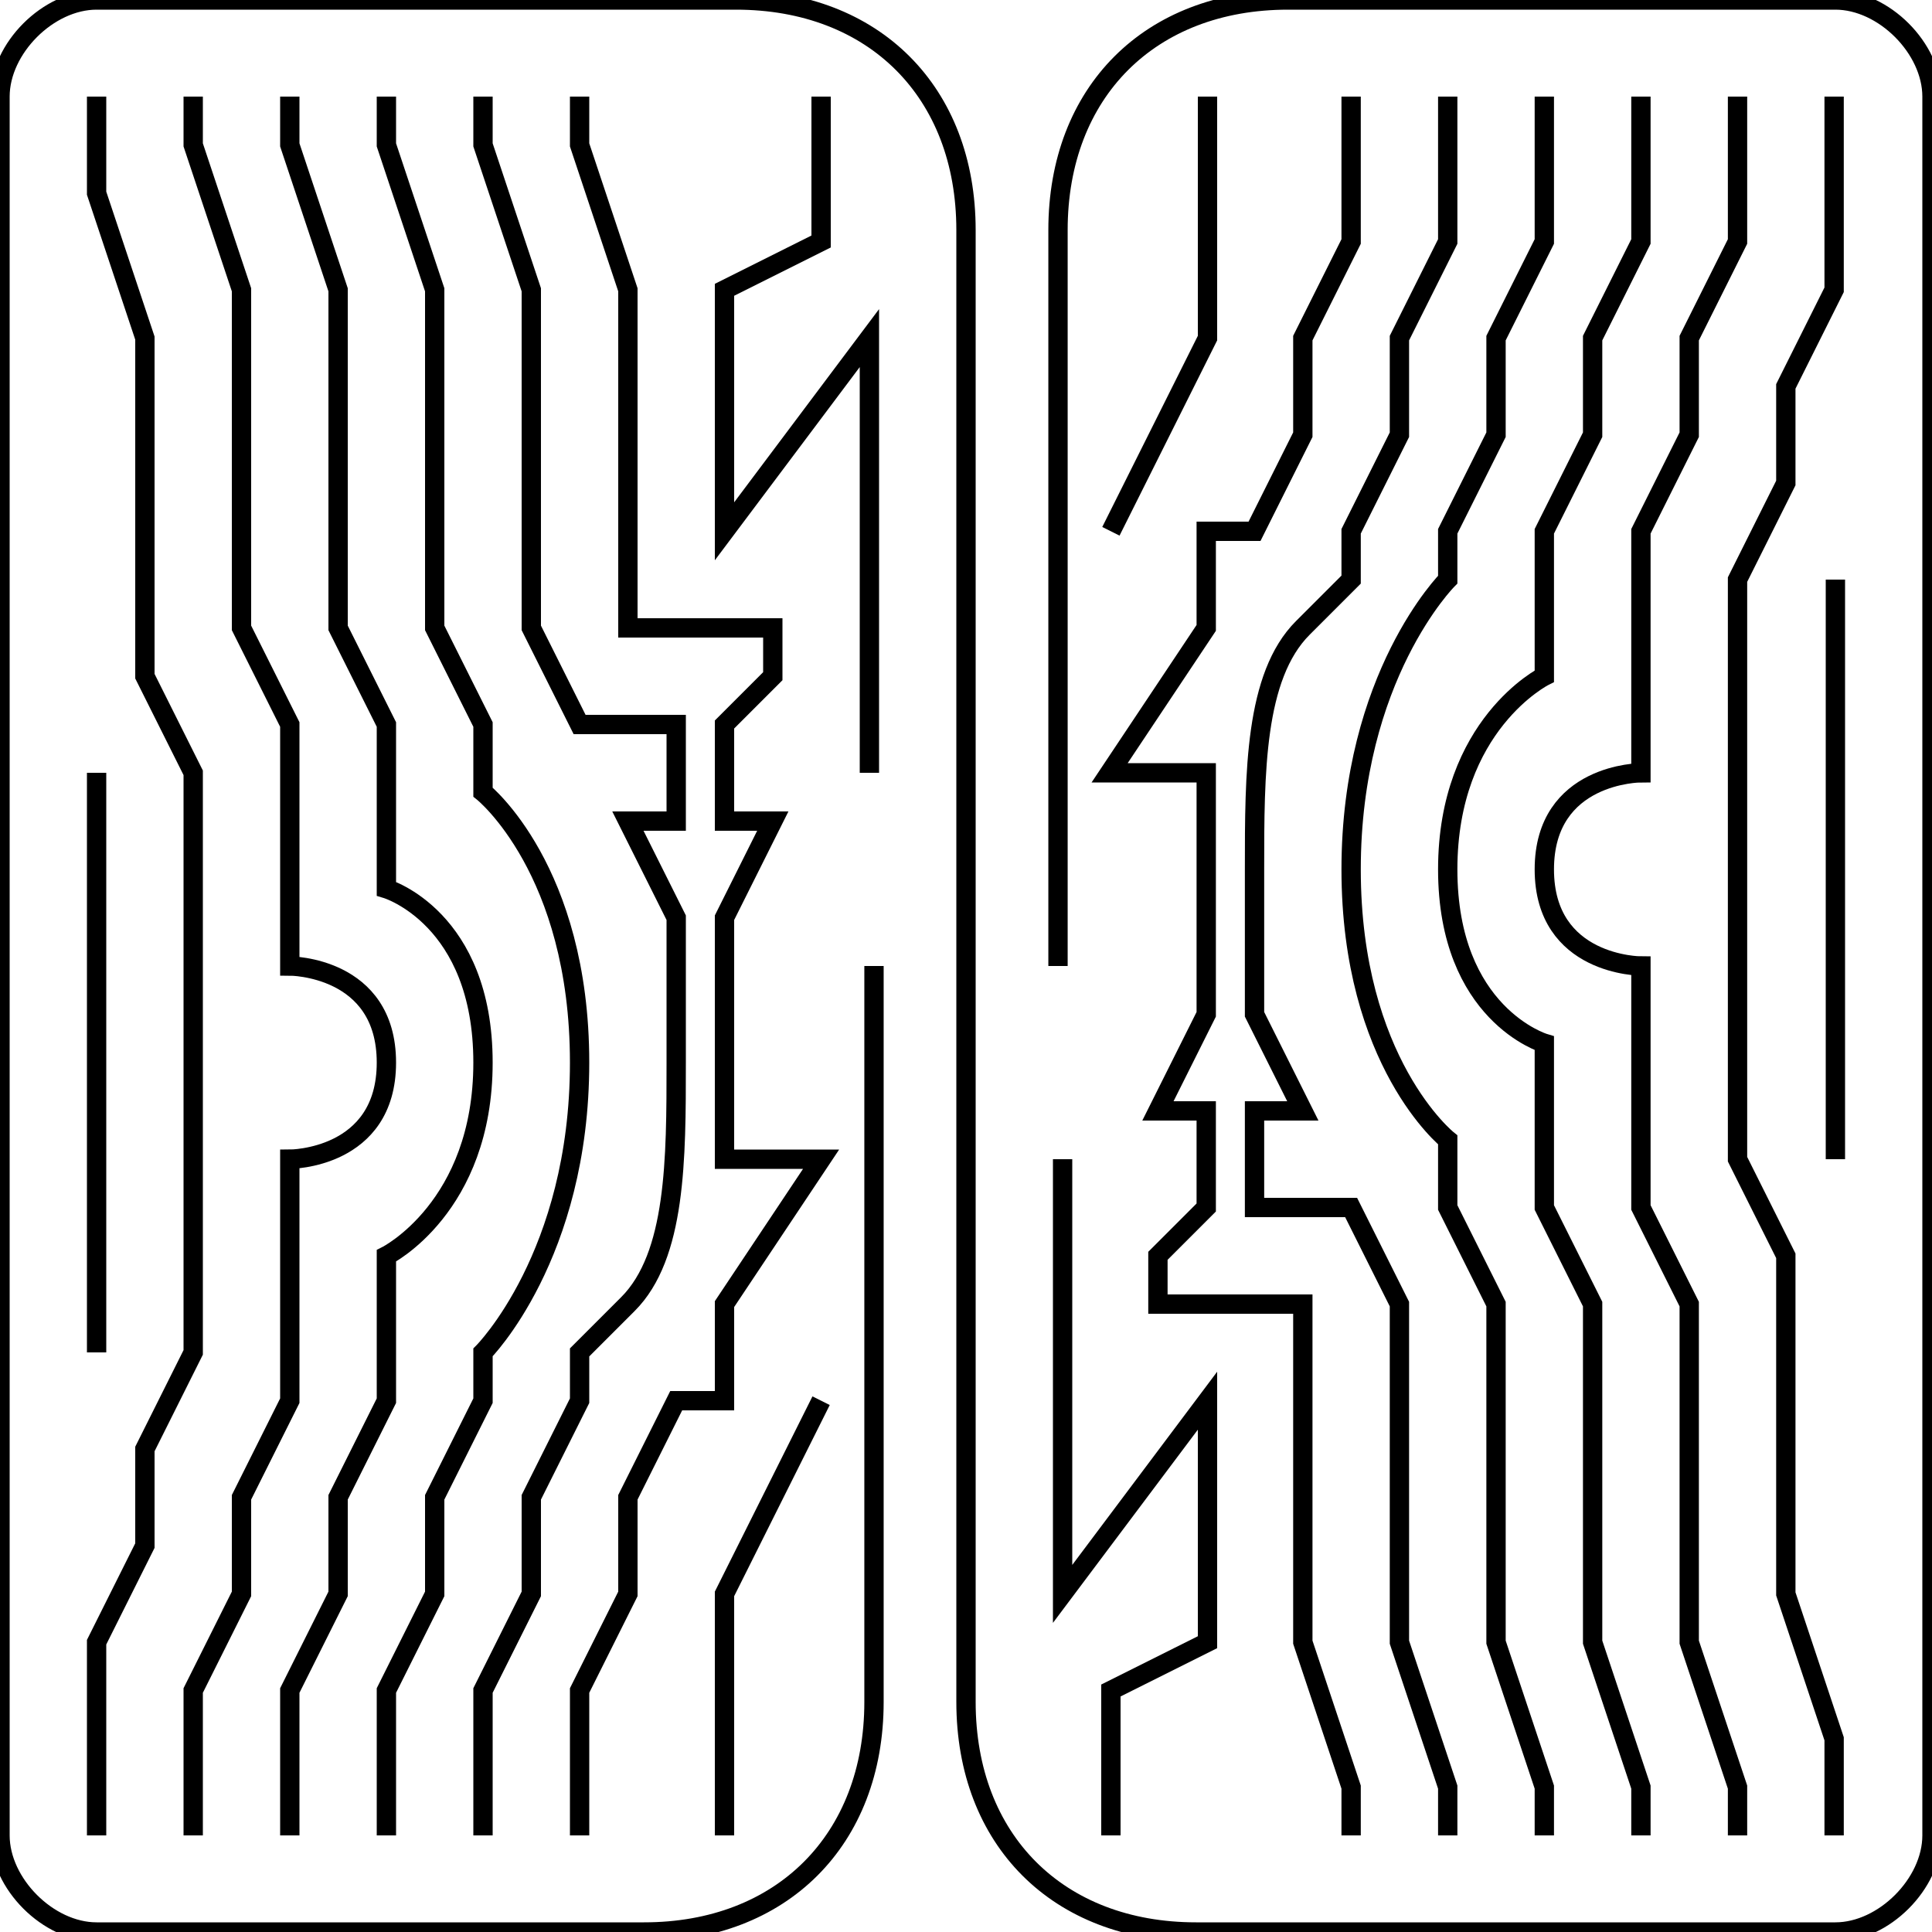
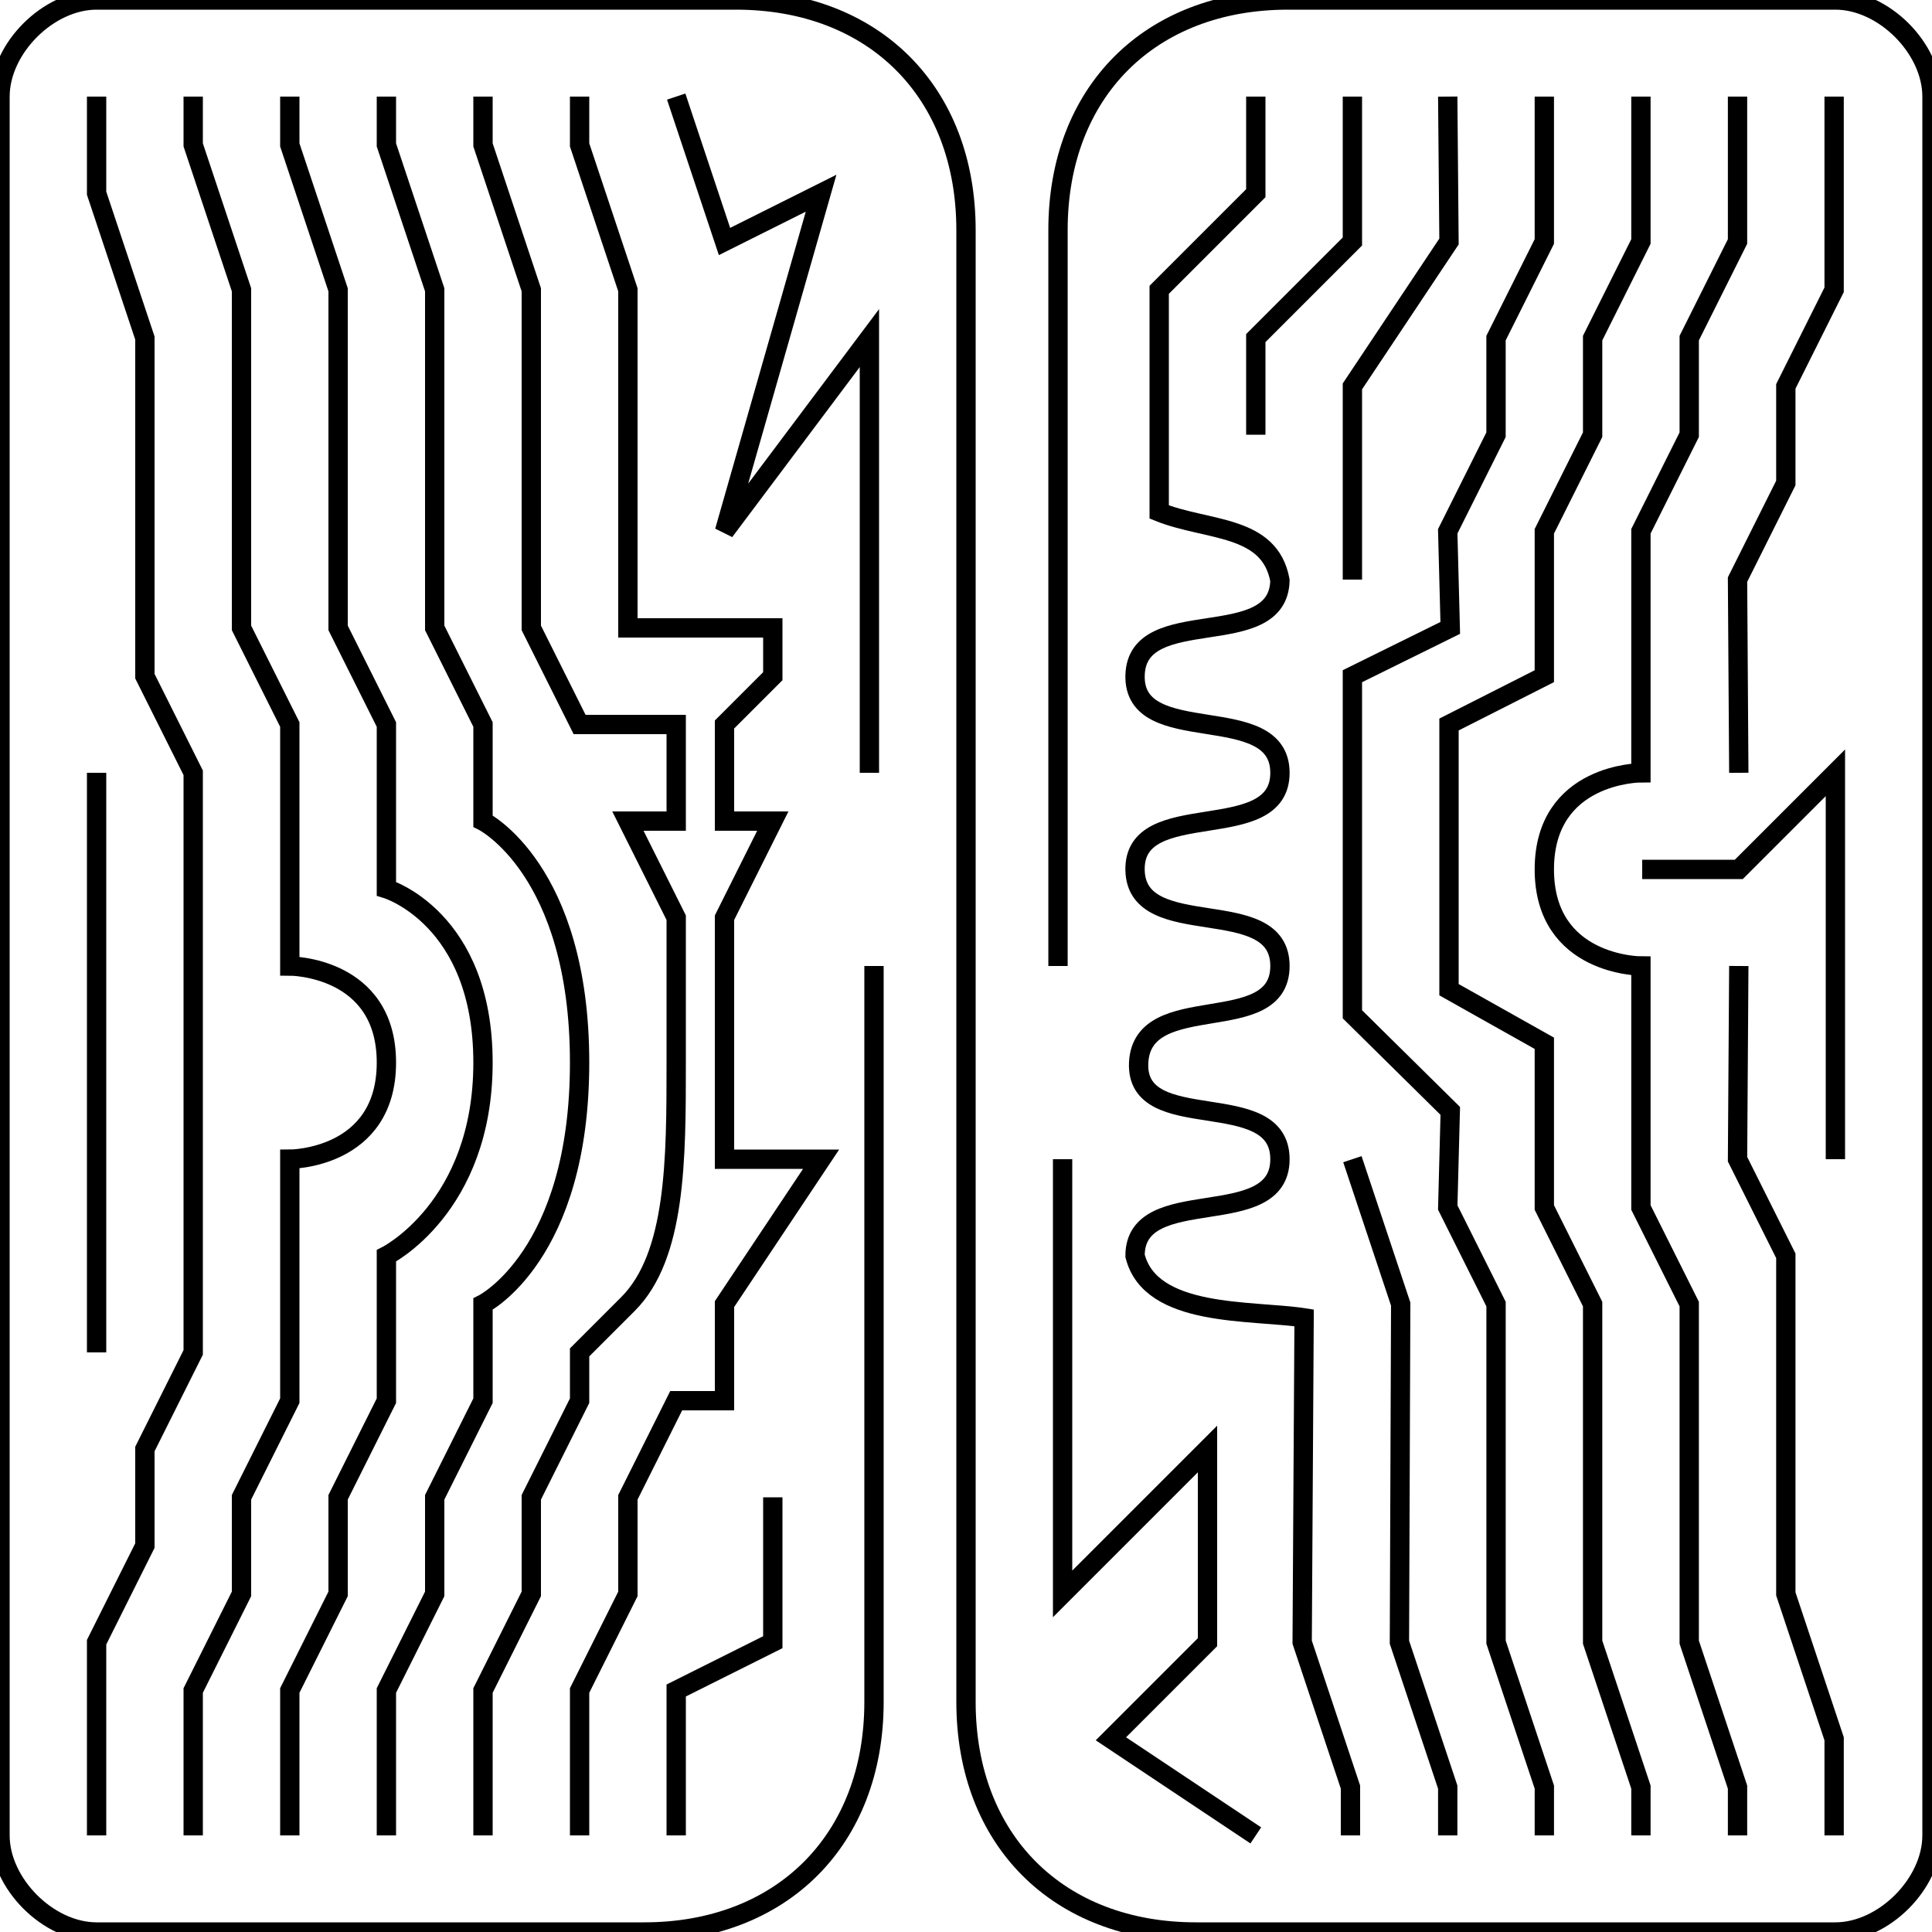
<svg xmlns="http://www.w3.org/2000/svg" width="100" height="100" viewBox="0 0 100 100" version="1.1" id="svg1">
  <defs id="defs1" />
  <g id="layer1">
    <path style="fill:none;stroke:#000000;stroke-width:1px;stroke-linecap:butt;stroke-linejoin:miter;stroke-opacity:1" d="M 5,95 V 85 L 7.5,80 V 75 L 10,70 V 55 40 L 7.5,35 V 17.5 L 5,10 V 5" id="path3" />
    <path style="fill:none;stroke:#000000;stroke-width:1px;stroke-linecap:butt;stroke-linejoin:miter;stroke-opacity:1" d="m 10,95 v -7.5 l 2.5,-5 v -5 l 2.5,-5 V 60 c 0,0 5,0 5,-5 0,-5 -5,-5 -5,-5 V 37.5 l -2.5,-5 V 15 L 10,7.5 V 5" id="path2" />
    <path style="fill:none;stroke:#000000;stroke-width:1px;stroke-linecap:butt;stroke-linejoin:miter;stroke-opacity:1" d="m 15,95 v -7.5 l 2.5,-5 v -5 l 2.5,-5 V 65 c 0,0 5,-2.5 5,-10 0,-7.5 -5,-9 -5,-9 v -8.5 l -2.5,-5 V 15 L 15,7.5 V 5" id="path4" />
-     <path style="fill:none;stroke:#000000;stroke-width:1px;stroke-linecap:butt;stroke-linejoin:miter;stroke-opacity:1" d="m 20,95 v -7.5 l 2.5,-5 v -5 l 2.5,-5 V 70 c 0,0 5,-5 5,-15 0,-10 -5,-14 -5,-14 v -3.5 l -2.5,-5 V 15 L 20,7.5 V 5" id="path5" />
+     <path style="fill:none;stroke:#000000;stroke-width:1px;stroke-linecap:butt;stroke-linejoin:miter;stroke-opacity:1" d="m 20,95 v -7.5 l 2.5,-5 v -5 l 2.5,-5 v -5 C 25,67.5 30,65 30,55 30,45 25,42.5 25,42.5 v -5 l -2.5,-5 V 15 L 20,7.5 V 5" id="path5" />
    <path style="fill:none;stroke:#000000;stroke-width:1px;stroke-linecap:butt;stroke-linejoin:miter;stroke-opacity:1" d="m 25,95 v -7.5 l 2.5,-5 v -5 l 2.5,-5 V 70 l 2.5,-2.5 C 35,65 35,60 35,55 v -7.5 l -2.5,-5 H 35 v -5 h -5 l -2.5,-5 V 15 L 25,7.5 V 5" id="path6" />
    <path style="fill:none;stroke:#000000;stroke-width:1px;stroke-linecap:butt;stroke-linejoin:miter;stroke-opacity:1" d="m 30,95 v -7.5 l 2.5,-5 v -5 l 2.5,-5 h 2.5 v -5 l 5,-7.5 h -5 V 47.5 l 2.5,-5 h -2.5 v -5 L 40,35 V 32.5 H 32.5 V 30 15 L 30,7.5 V 5" id="path7" />
-     <path style="fill:none;stroke:#000000;stroke-width:1px;stroke-linecap:butt;stroke-linejoin:miter;stroke-opacity:1" d="m 94.934,5 v 10 l -2.5,5 v 5 l -2.5,5 v 15 15 l 2.5,5 v 17.5 l 2.5,7.5 v 5" id="path8" />
+     <path style="fill:none;stroke:#000000;stroke-width:1px;stroke-linecap:butt;stroke-linejoin:miter;stroke-opacity:1" d="m 90,50 -0.066,10 2.5,5 v 17.5 l 2.5,7.5 v 5" id="path1" />
+     <path style="fill:none;stroke:#000000;stroke-width:1px;stroke-linecap:butt;stroke-linejoin:miter;stroke-opacity:1" d="m 94.934,5 v 10 l -2.5,5 v 5 l -2.5,5 L 90,40" id="path8" />
    <path style="fill:none;stroke:#000000;stroke-width:1px;stroke-linecap:butt;stroke-linejoin:miter;stroke-opacity:1" d="m 89.934,5 v 7.5 l -2.5,5 v 5 l -2.5,5 V 40 c 0,0 -5,0 -5,5 0,5 5,5 5,5 v 12.5 l 2.5,5 V 85 l 2.5,7.5 V 95" id="path9" />
-     <path style="fill:none;stroke:#000000;stroke-width:1px;stroke-linecap:butt;stroke-linejoin:miter;stroke-opacity:1" d="m 84.934,5 v 7.5 l -2.5,5 v 5 l -2.5,5 V 35 c 0,0 -5,2.5 -5,10 0,7.5 5,9 5,9 v 8.5 l 2.5,5 V 85 l 2.5,7.5 V 95" id="path10" />
-     <path style="fill:none;stroke:#000000;stroke-width:1px;stroke-linecap:butt;stroke-linejoin:miter;stroke-opacity:1" d="m 79.934,5 v 7.5 l -2.5,5 v 5 l -2.5,5 V 30 c 0,0 -5,5 -5,15 0,10 5,14 5,14 v 3.5 l 2.5,5 V 85 l 2.5,7.5 V 95" id="path11" />
-     <path style="fill:none;stroke:#000000;stroke-width:1px;stroke-linecap:butt;stroke-linejoin:miter;stroke-opacity:1" d="m 74.934,5 v 7.5 l -2.5,5 v 5 l -2.5,5 V 30 l -2.5,2.5 c -2.5,2.5 -2.5,7.5 -2.5,12.5 v 7.5 l 2.5,5 h -2.5 v 5 h 5 l 2.5,5 V 85 l 2.5,7.5 V 95" id="path12" />
-     <path style="fill:none;stroke:#000000;stroke-width:1px;stroke-linecap:butt;stroke-linejoin:miter;stroke-opacity:1" d="m 69.934,5 v 7.5 l -2.5,5 v 5 l -2.5,5 h -2.5 v 5 l -5,7.5 h 5 v 12.5 l -2.5,5 h 2.5 v 5 l -2.5,2.5 v 2.5 h 7.5 V 70 85 l 2.5,7.5 V 95" id="path13" />
+     <path style="fill:none;stroke:#000000;stroke-width:1px;stroke-linecap:butt;stroke-linejoin:miter;stroke-opacity:1" d="m 84.934,5 v 7.5 l -2.5,5 v 5 l -2.5,5 V 35 L 75,37.5 V 51.227 L 79.934,54 v 8.5 l 2.5,5 V 85 l 2.5,7.5 V 95" id="path10" />
+     <path style="fill:none;stroke:#000000;stroke-width:1px;stroke-linecap:butt;stroke-linejoin:miter;stroke-opacity:1" d="m 79.934,5 v 7.5 l -2.5,5 v 5 l -2.5,5 0.131,5 L 70,35 v 17.5 l 5.066,5 -0.131,5 2.5,5 V 85 l 2.5,7.5 V 95" id="path11" />
+     <path style="fill:none;stroke:#000000;stroke-width:1px;stroke-linecap:butt;stroke-linejoin:miter;stroke-opacity:1" d="m 70,60 2.5,7.5 -0.066,17.5 2.5,7.5 V 95" id="path21" />
+     <path style="fill:none;stroke:#000000;stroke-width:1px;stroke-linecap:butt;stroke-linejoin:miter;stroke-opacity:1" d="M 74.934,5 75,12.5 70,20 v 10" id="path12" />
+     <path style="fill:none;stroke:#000000;stroke-width:1px;stroke-linecap:butt;stroke-linejoin:miter;stroke-opacity:1" d="m 65,5 v 5 l -5,5 v 11.5 c 2.5,1 5.717,0.638 6.25,3.539 -0.078,3.782 -7.394,1.139 -7.499,4.909 -0.108,3.877 7.489,1.217 7.499,5.047 0.011,3.839 -7.586,1.178 -7.5,5.047 C 58.835,48.828 66.25,46.179 66.25,50 c 0,3.772 -7.122,1.156 -7.313,5.001 C 58.747,58.854 66.25,56.161 66.25,60 c 0,3.828 -7.5,1.172 -7.5,5 0.81,3.222 6.049,2.792 8.75,3.212 L 67.4,85 69.9,92.5 V 95" id="path13" />
    <path style="fill:none;stroke:#000000;stroke-width:1px;stroke-linecap:butt;stroke-linejoin:miter;stroke-opacity:1" d="m 45.238,50 v 38.095 c 0,7.143 -4.785,11.909 -11.905,11.905 H 5 C 2.5,100 0,97.5 0,95 V 5 C 0,2.5 2.5,0 5,0 H 38.095 C 45.238,0 50,4.762 50,11.905 V 88.095 C 50,95.238 54.762,100 61.905,100 H 95 c 2.5,0 5,-2.5 5,-5 V 5 C 100,2.5 97.5,0 95,0 H 66.667 C 59.524,0 54.762,4.762 54.762,11.905 V 50" id="path14" />
-     <path style="fill:none;stroke:#000000;stroke-width:1px;stroke-linecap:butt;stroke-linejoin:miter;stroke-opacity:1" d="m 57.5,95 v -7.5 l 5,-2.5 V 72.5 L 55,82.5 V 60" id="path15" />
-     <path style="fill:none;stroke:#000000;stroke-width:1px;stroke-linecap:butt;stroke-linejoin:miter;stroke-opacity:1" d="m 37.5,95 v -7.5 -5 l 5,-10" id="path16" />
-     <path style="fill:none;stroke:#000000;stroke-width:1px;stroke-linecap:butt;stroke-linejoin:miter;stroke-opacity:1" d="m 42.5,5 v 7.5 l -5,2.5 V 27.5 L 45,17.5 V 40" id="path17" />
-     <path style="fill:none;stroke:#000000;stroke-width:1px;stroke-linecap:butt;stroke-linejoin:miter;stroke-opacity:1" d="m 62.5,5 v 7.5 5 l -5,10" id="path18" />
-     <path style="fill:none;stroke:#000000;stroke-width:1px;stroke-linecap:butt;stroke-linejoin:miter;stroke-opacity:1" d="M 95,60 V 30" id="path19" />
+     <path style="fill:none;stroke:#000000;stroke-width:1px;stroke-linecap:butt;stroke-linejoin:miter;stroke-opacity:1" d="m 65,95 -7.5,-5 5,-5 V 75 L 55,82.5 V 60" id="path15" />
+     <path style="fill:none;stroke:#000000;stroke-width:1px;stroke-linecap:butt;stroke-linejoin:miter;stroke-opacity:1" d="M 35,95 V 87.5 L 40,85 v -7.5" id="path16" />
+     <path style="fill:none;stroke:#000000;stroke-width:1px;stroke-linecap:butt;stroke-linejoin:miter;stroke-opacity:1" d="m 35,5 2.5,7.5 5,-2.5 -5,17.5 7.5,-10 V 40" id="path17" />
+     <path style="fill:none;stroke:#000000;stroke-width:1px;stroke-linecap:butt;stroke-linejoin:miter;stroke-opacity:1" d="m 70,5 v 7.5 l -5,5 v 5" id="path18" />
+     <path style="fill:none;stroke:#000000;stroke-width:1px;stroke-linecap:butt;stroke-linejoin:miter;stroke-opacity:1" d="M 95,60 V 40 l -5,5 h -5" id="path19" />
    <path style="fill:none;stroke:#000000;stroke-width:1px;stroke-linecap:butt;stroke-linejoin:miter;stroke-opacity:1" d="M 5,70 V 40" id="path20" />
  </g>
</svg>
